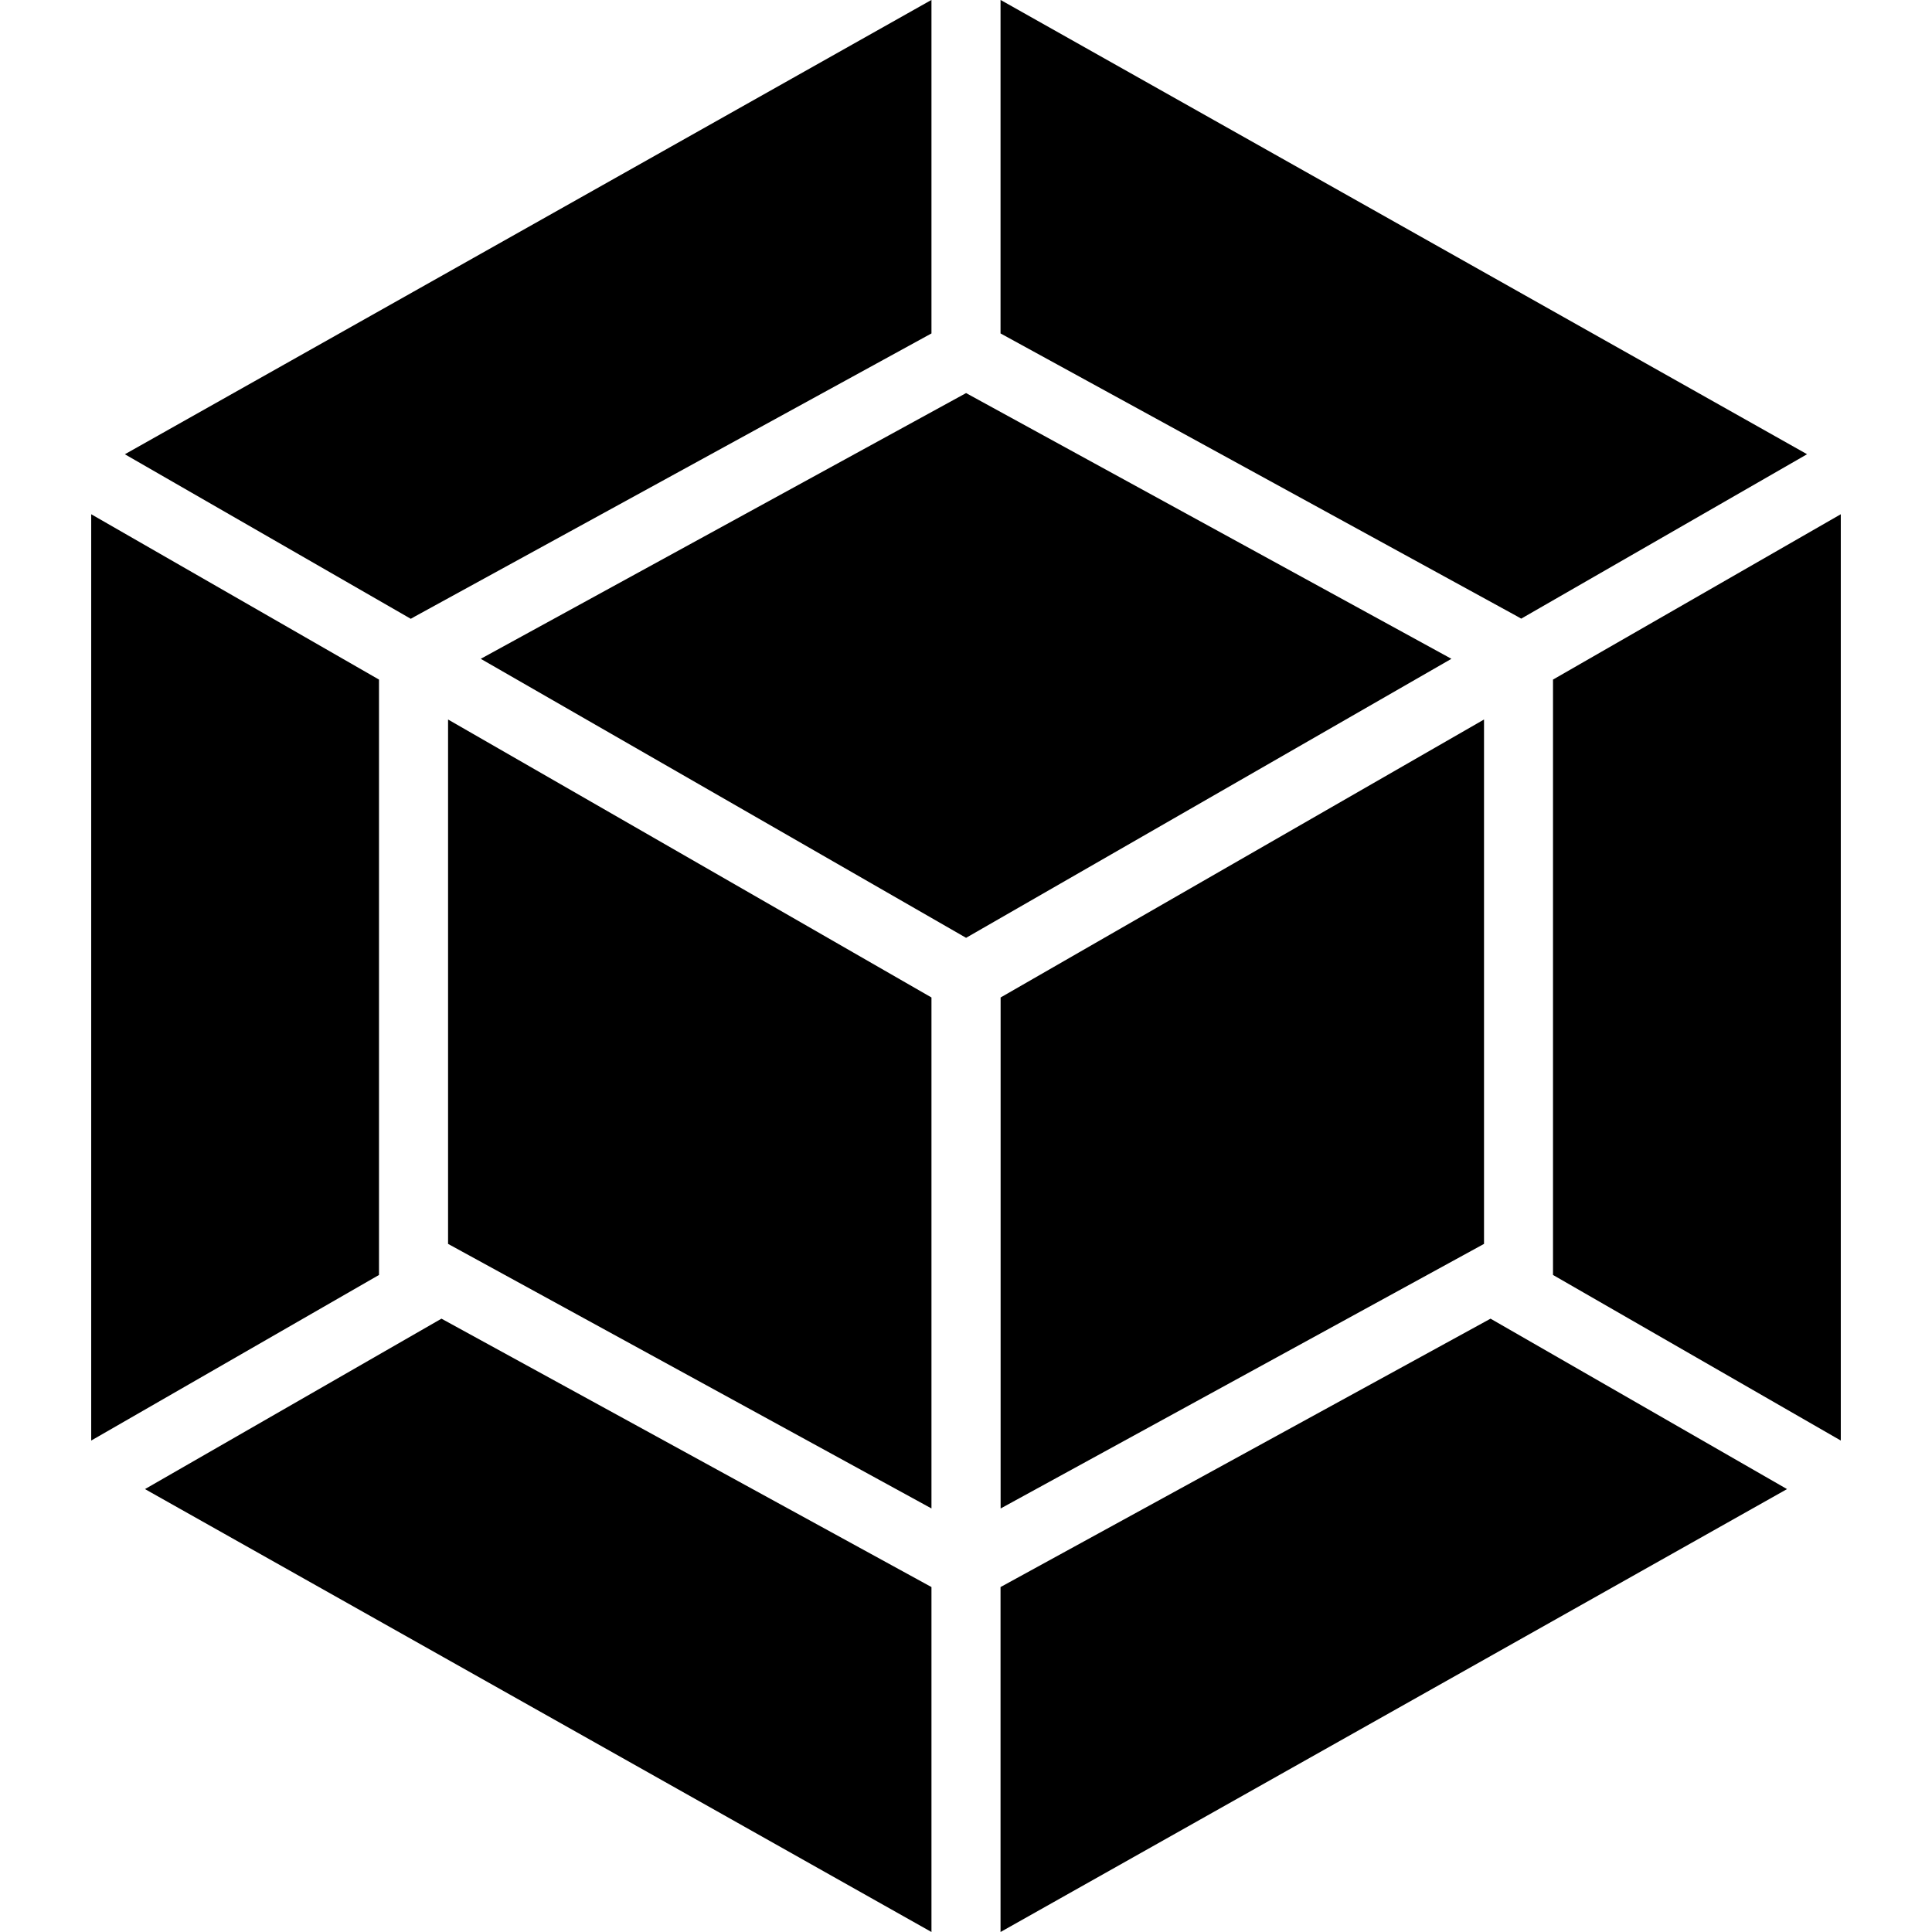
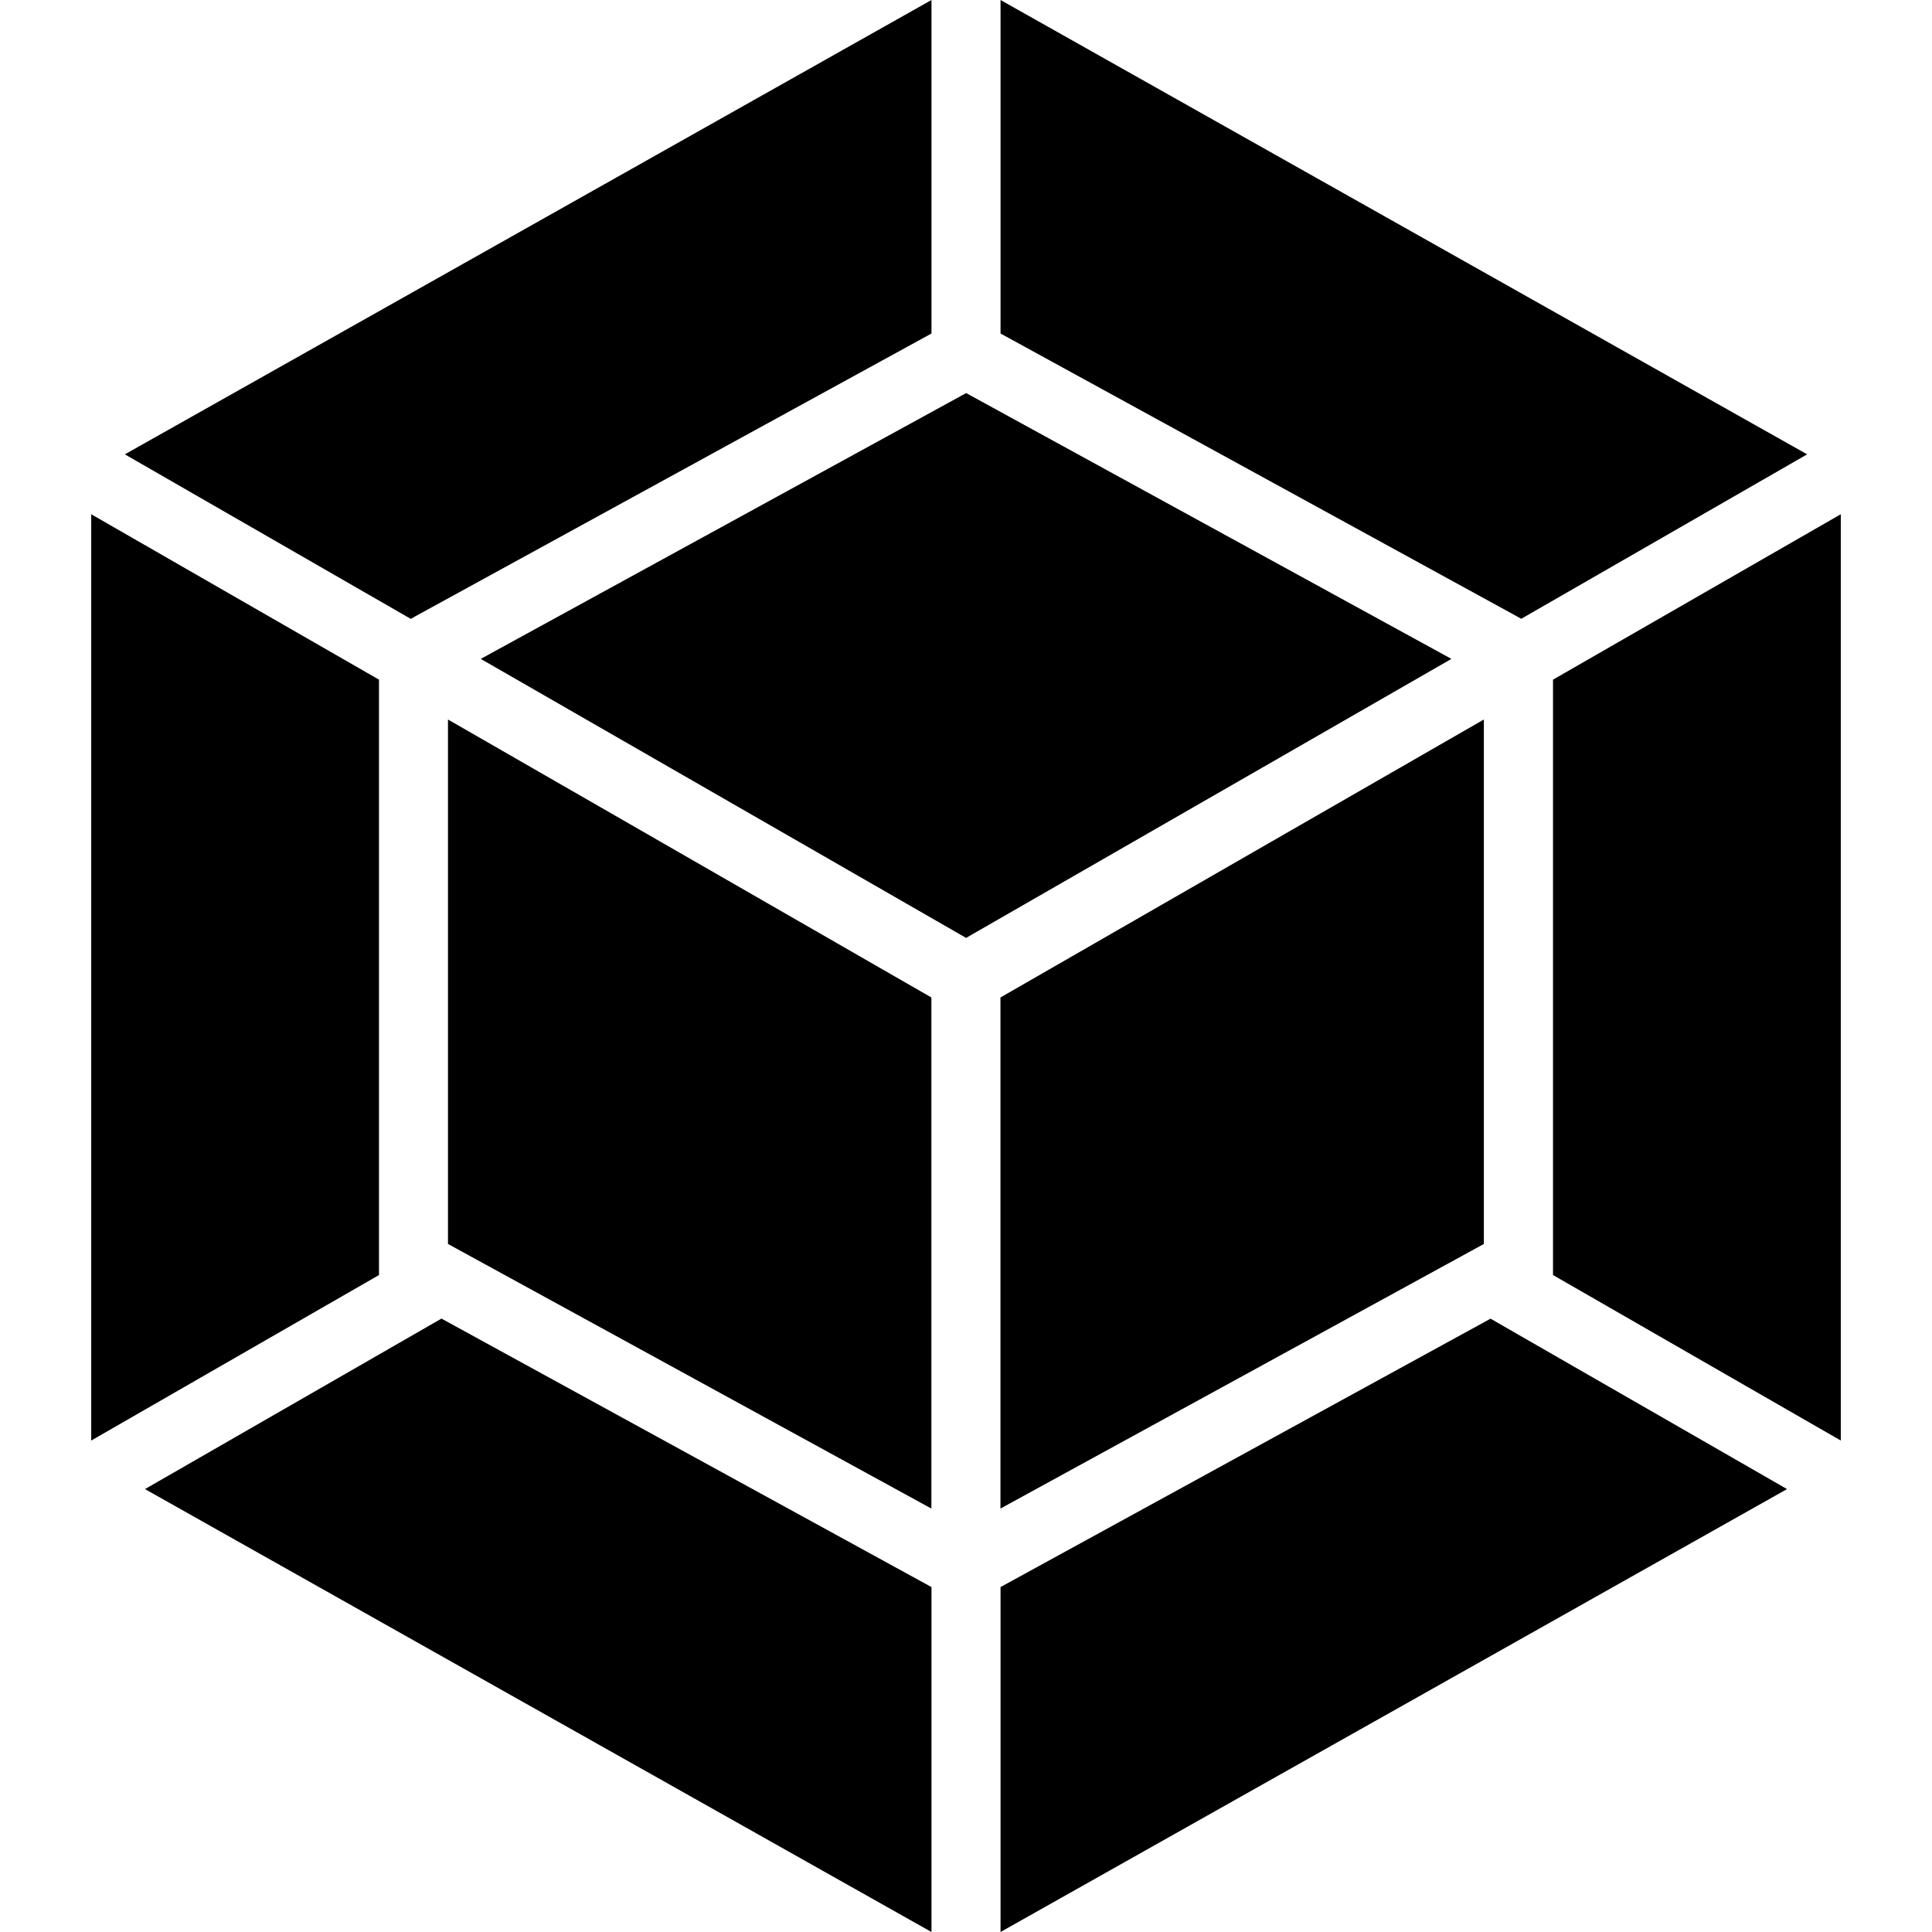
- <svg xmlns="http://www.w3.org/2000/svg" role="img" viewBox="0 0 24 24">
-   <path d="M22.199 18.498l-9.77 5.502v-4.285l6.087-3.334 3.683 2.117zm.668-.603V6.388l-3.575 2.054v7.396zm-21.066.603l9.77 5.502v-4.285L5.484 16.381l-3.683 2.117zm-.668-.603V6.388l3.575 2.054v7.396zm.418-12.252l10.02-5.644v4.143L5.152 7.659l-.049.028zm20.898 0l-10.02-5.644v4.143l6.419 3.515.049.028 3.552-2.043zm-10.877 13.096l-6.006-3.287V8.938l6.005 3.453v6.349zm.858 0l6.005-3.287V8.938l-6.005 3.453zM5.972 8.184l6.029-3.301L18.03 8.184l-6.029 3.466z" />
+ <svg xmlns="http://www.w3.org/2000/svg" viewBox="0 0 24 24">
+   <path d="M22.199 18.498 12.429 24v-4.285l6.087-3.334zm.668-.603V6.388l-3.575 2.055v7.396zm-21.066.603L11.571 24v-4.285L5.484 16.38zm-.668-.603V6.388l3.575 2.055v7.396zm.418-12.251L11.571 0v4.143L5.152 7.66l-.049.028zm20.898 0L12.429 0v4.143l6.419 3.516.049.028zM11.57 18.74l-6.005-3.287V8.938l6.005 3.453zm.858 0 6.005-3.287V8.938l-6.005 3.453zM5.972 8.185l6.03-3.302 6.028 3.302-6.029 3.466z" />
</svg>
